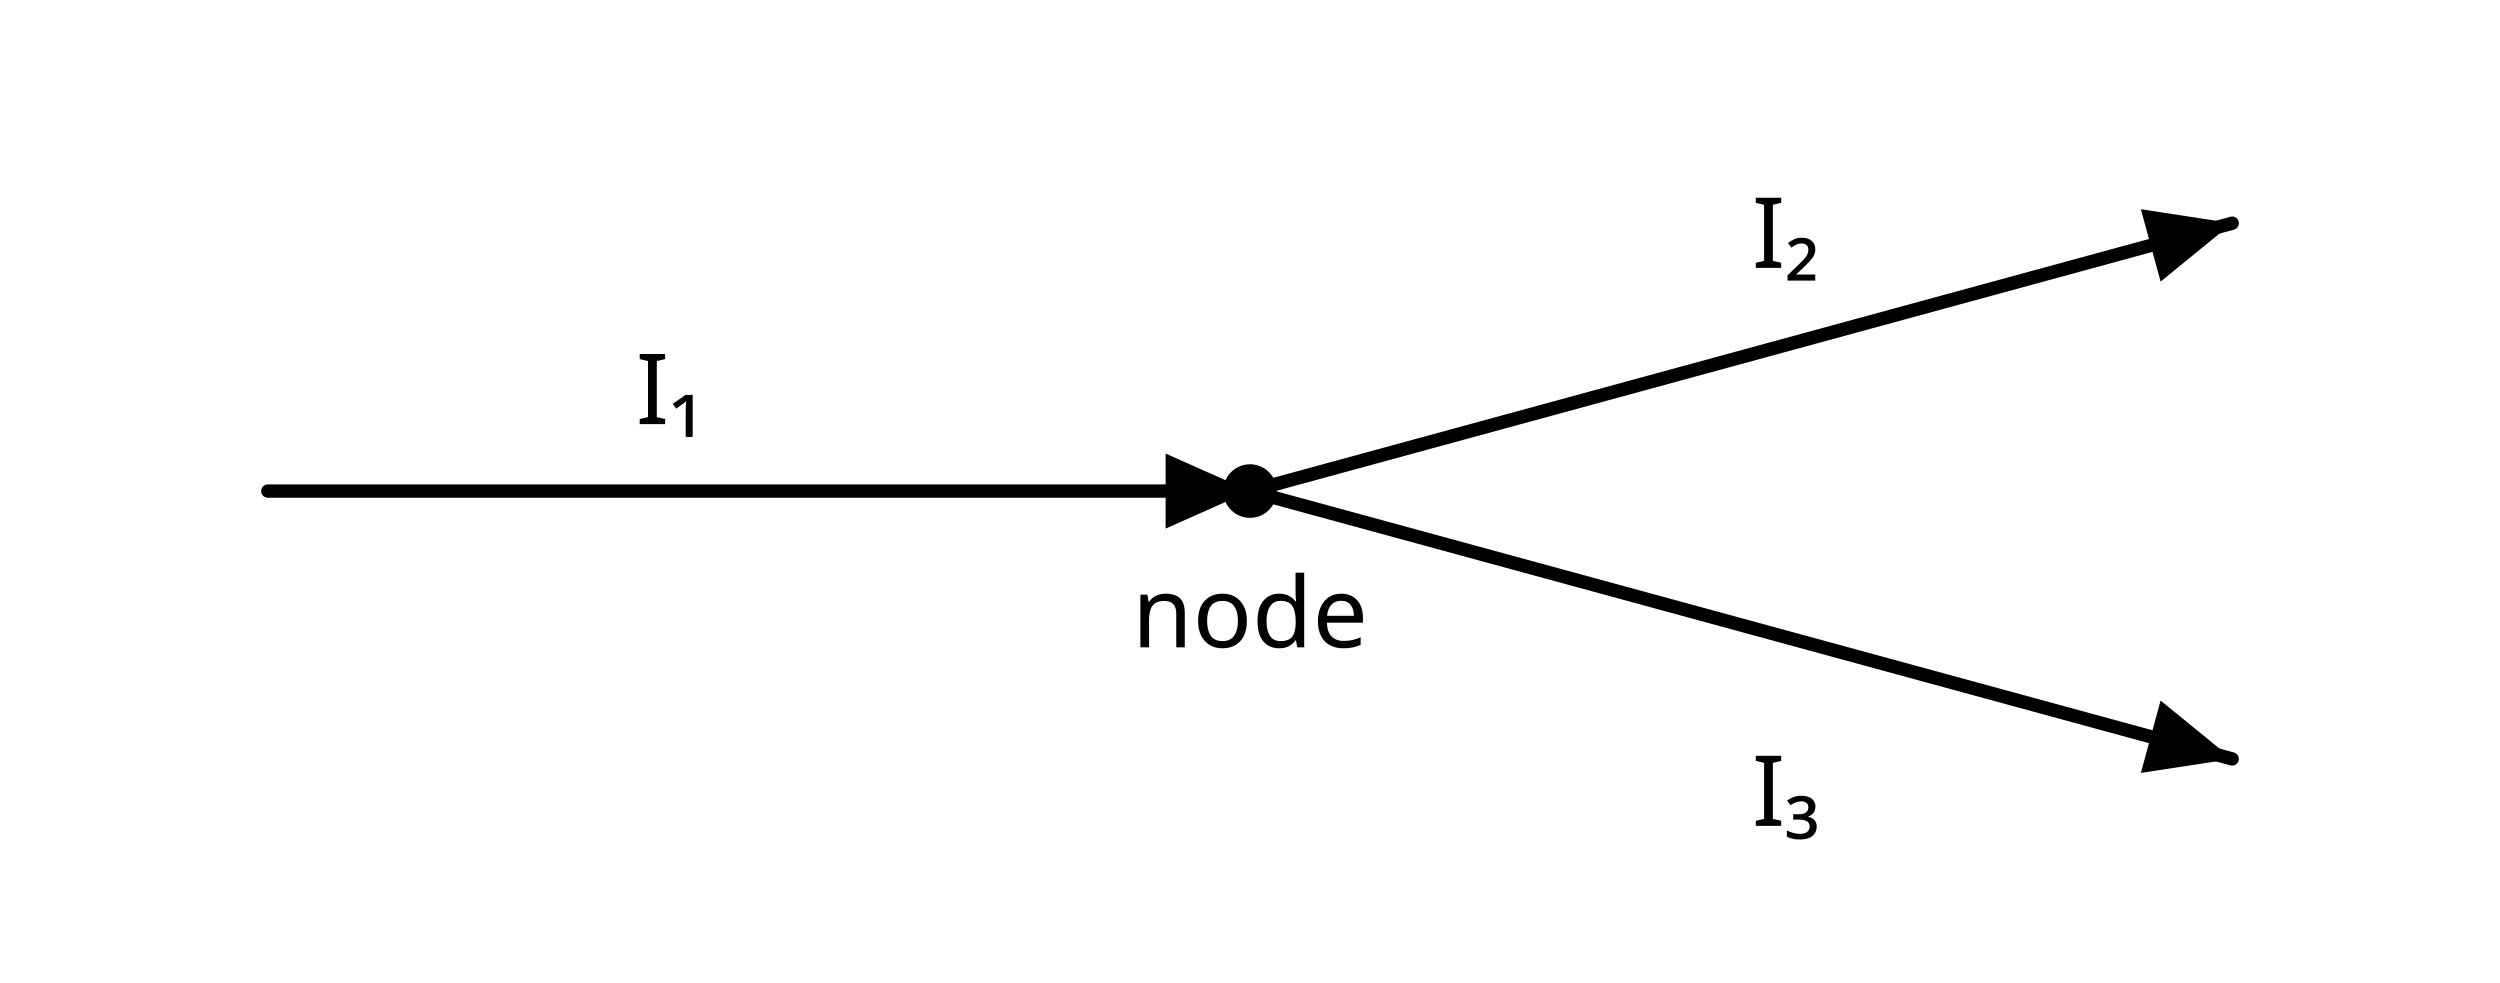
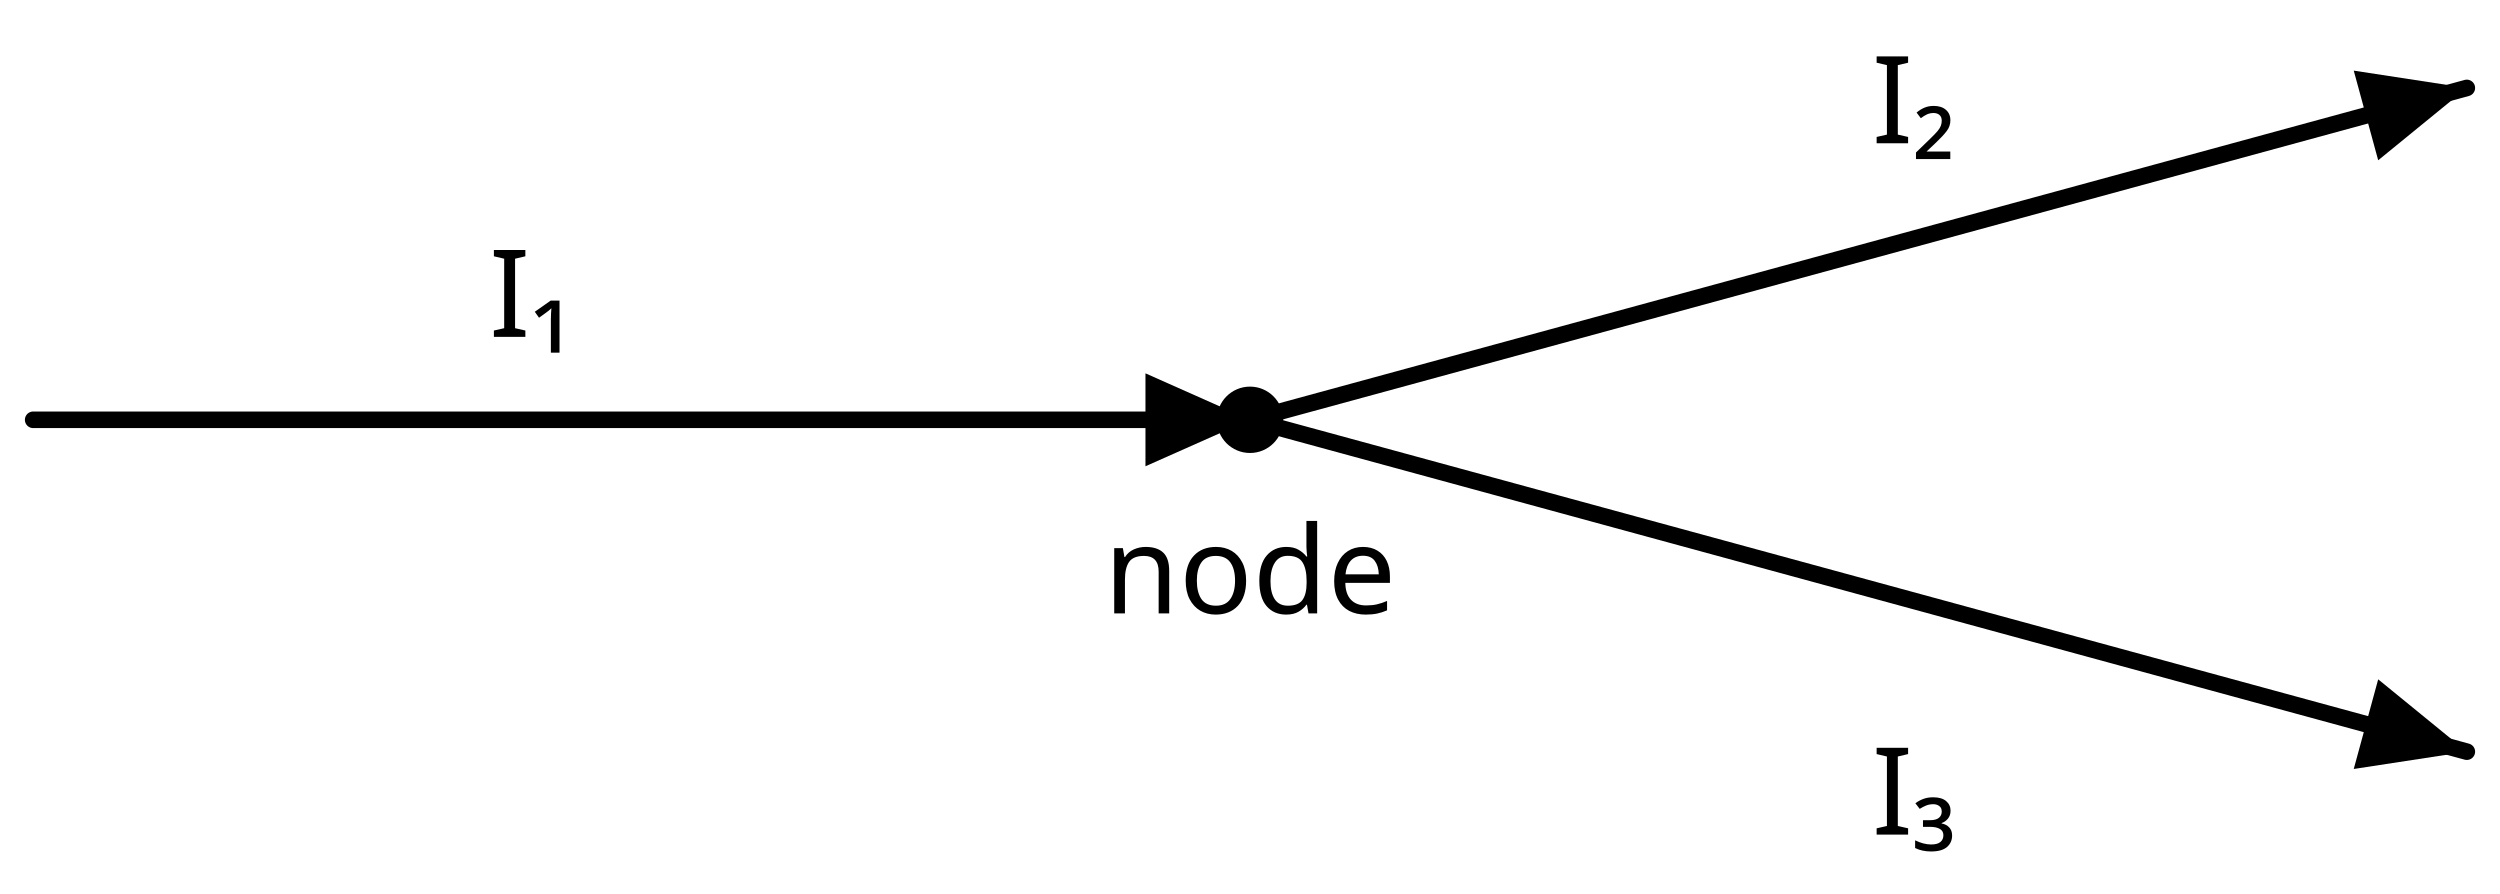
- <svg xmlns="http://www.w3.org/2000/svg" viewBox="0 0 560 220" role="img" aria-labelledby="fig-title fig-desc">
+ <svg xmlns="http://www.w3.org/2000/svg" viewBox="54.0 34.1 452.0 161.6" role="img" aria-labelledby="fig-title fig-desc">
  <defs>
    <marker id="arrow" viewBox="0 0 10 10" refX="9" refY="5" markerWidth="7" markerHeight="7" orient="auto-start-reverse">
      <path d="M 0 1 L 9 5 L 0 9 z" fill="currentColor" />
    </marker>
  </defs>
  <g fill="none" stroke="currentColor" stroke-width="3" stroke-linecap="round">
    <path d="M 60 110 H 280" marker-end="url(#arrow)" />
    <path d="M 280 110 L 500 50" marker-end="url(#arrow)" />
    <path d="M 280 110 L 500 170" marker-end="url(#arrow)" />
    <circle cx="280" cy="110" r="6" fill="currentColor" stroke="none" />
  </g>
  <g font-family="sans-serif" font-size="22" fill="currentColor" text-anchor="middle">
    <text x="150" y="95">I₁</text>
    <text x="400" y="60">I₂</text>
    <text x="400" y="185">I₃</text>
    <text x="280" y="145">node</text>
  </g>
</svg>
